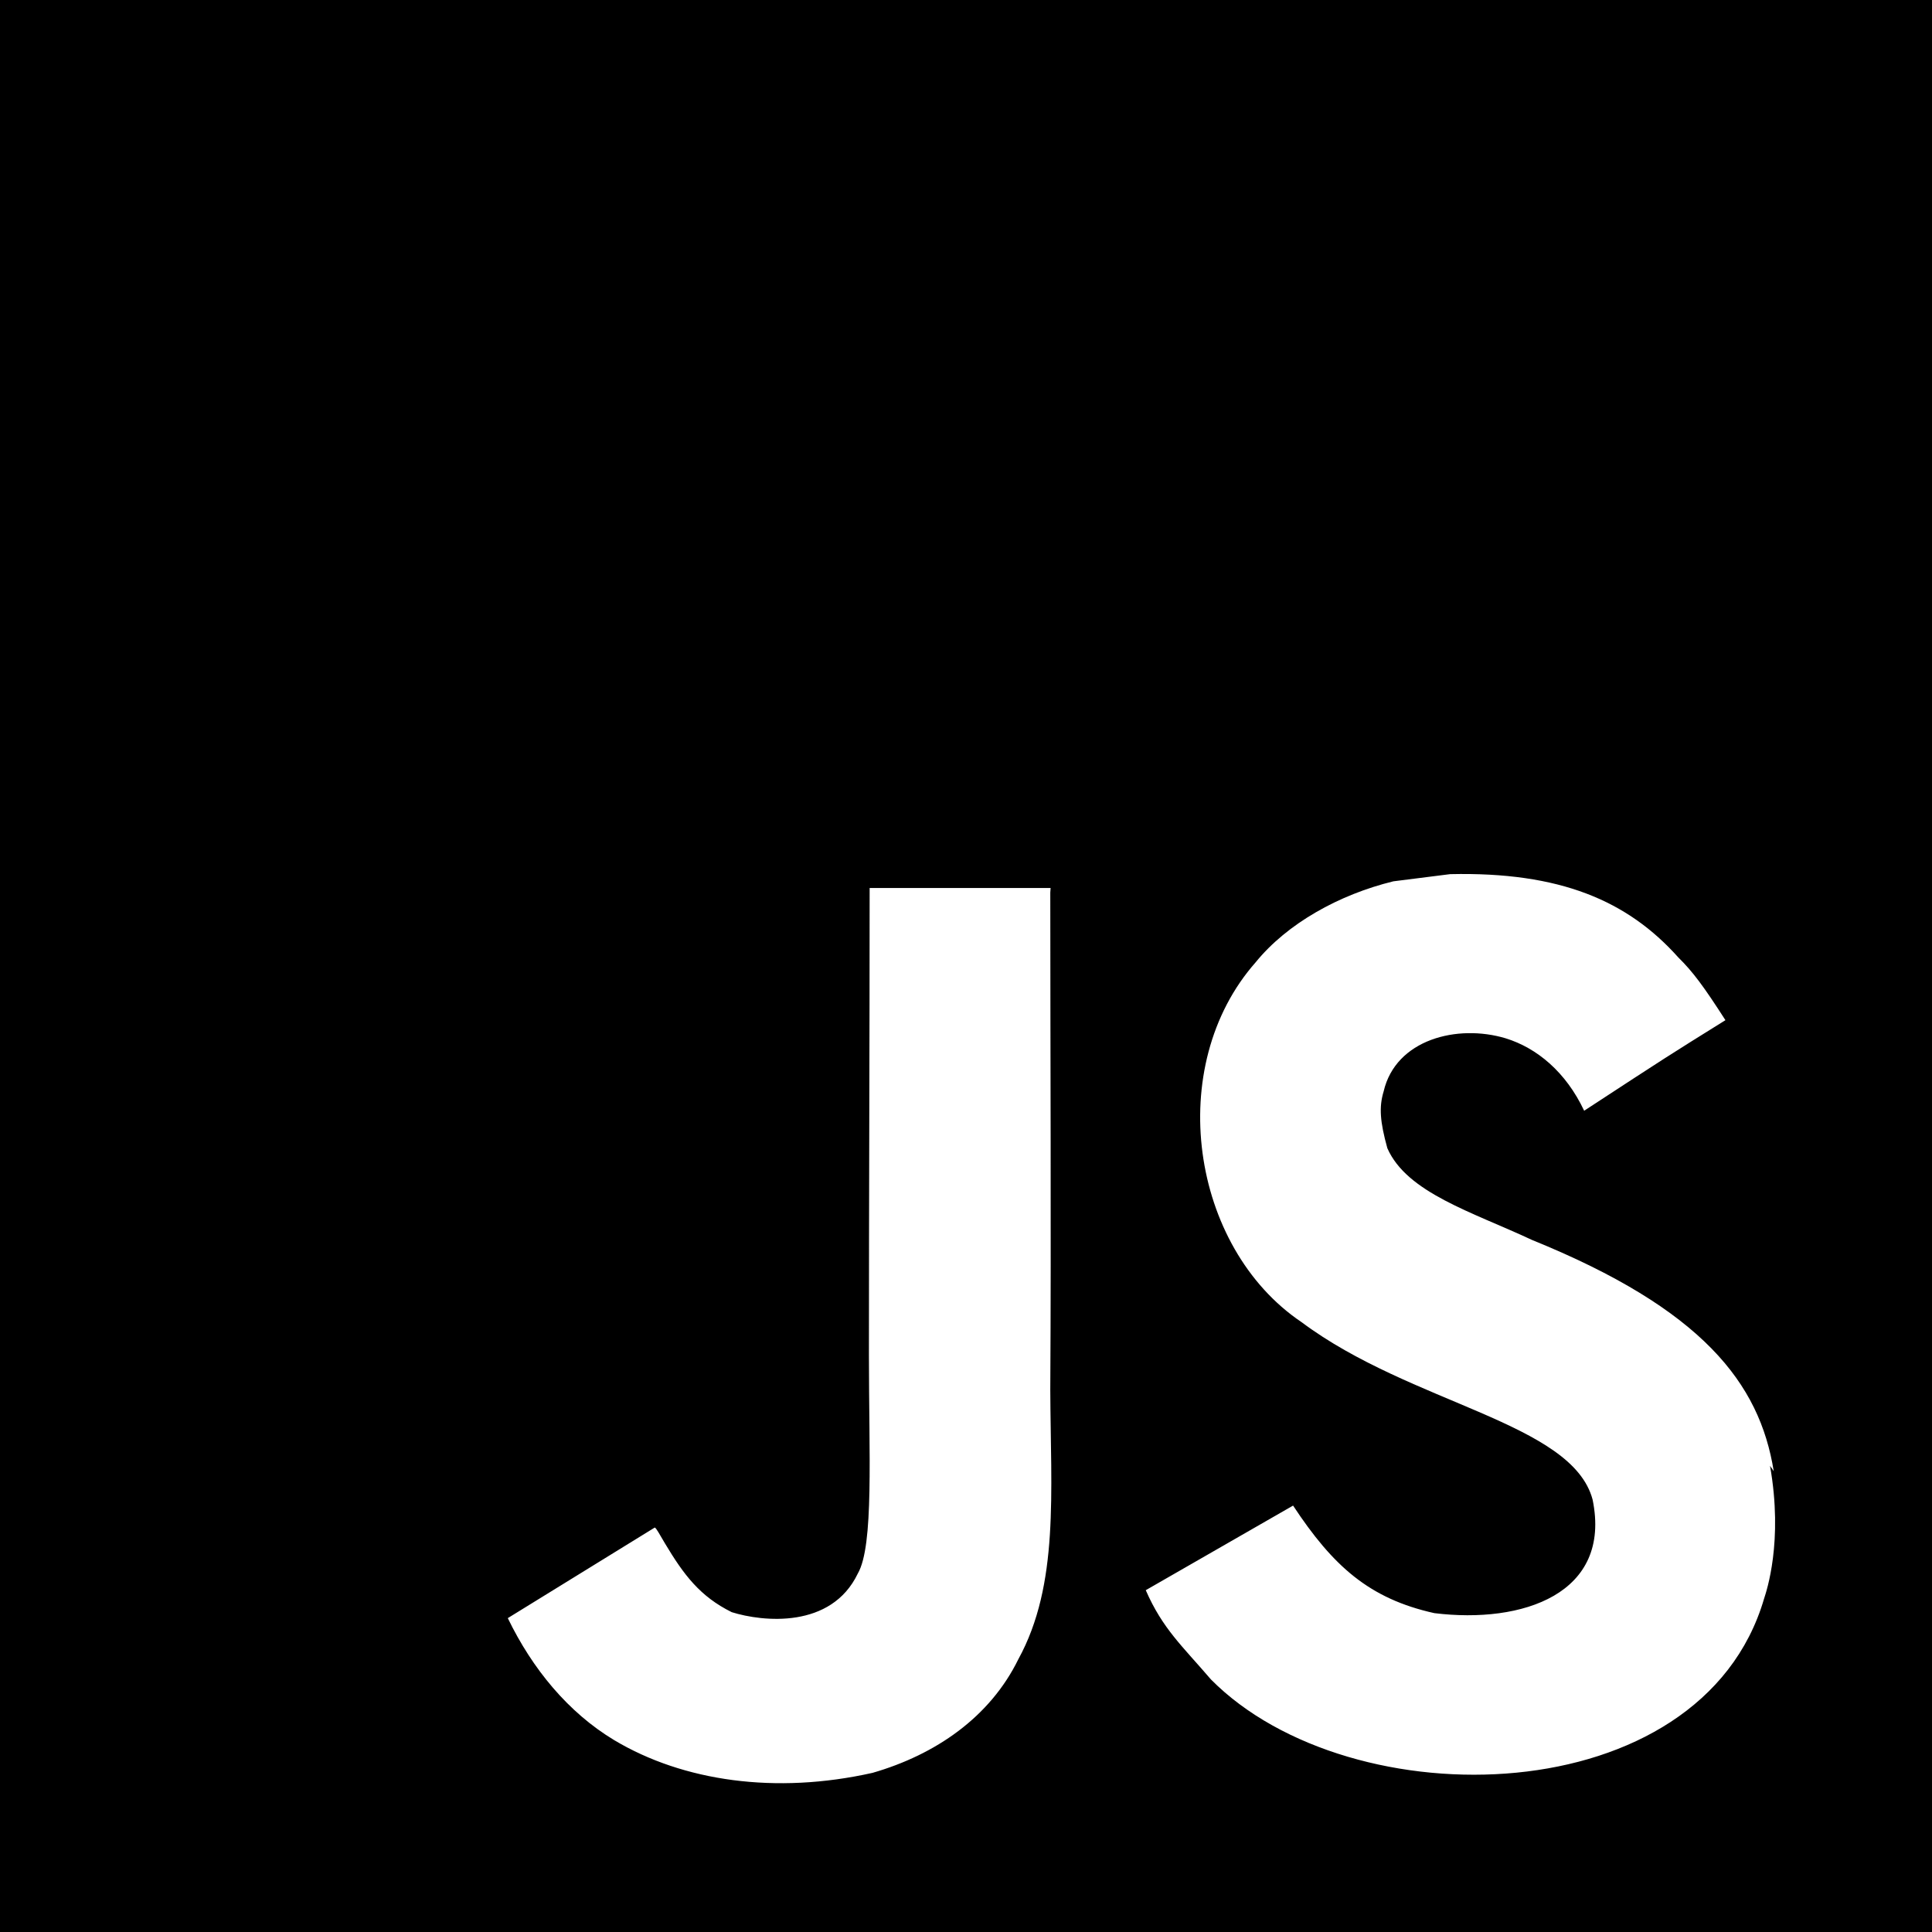
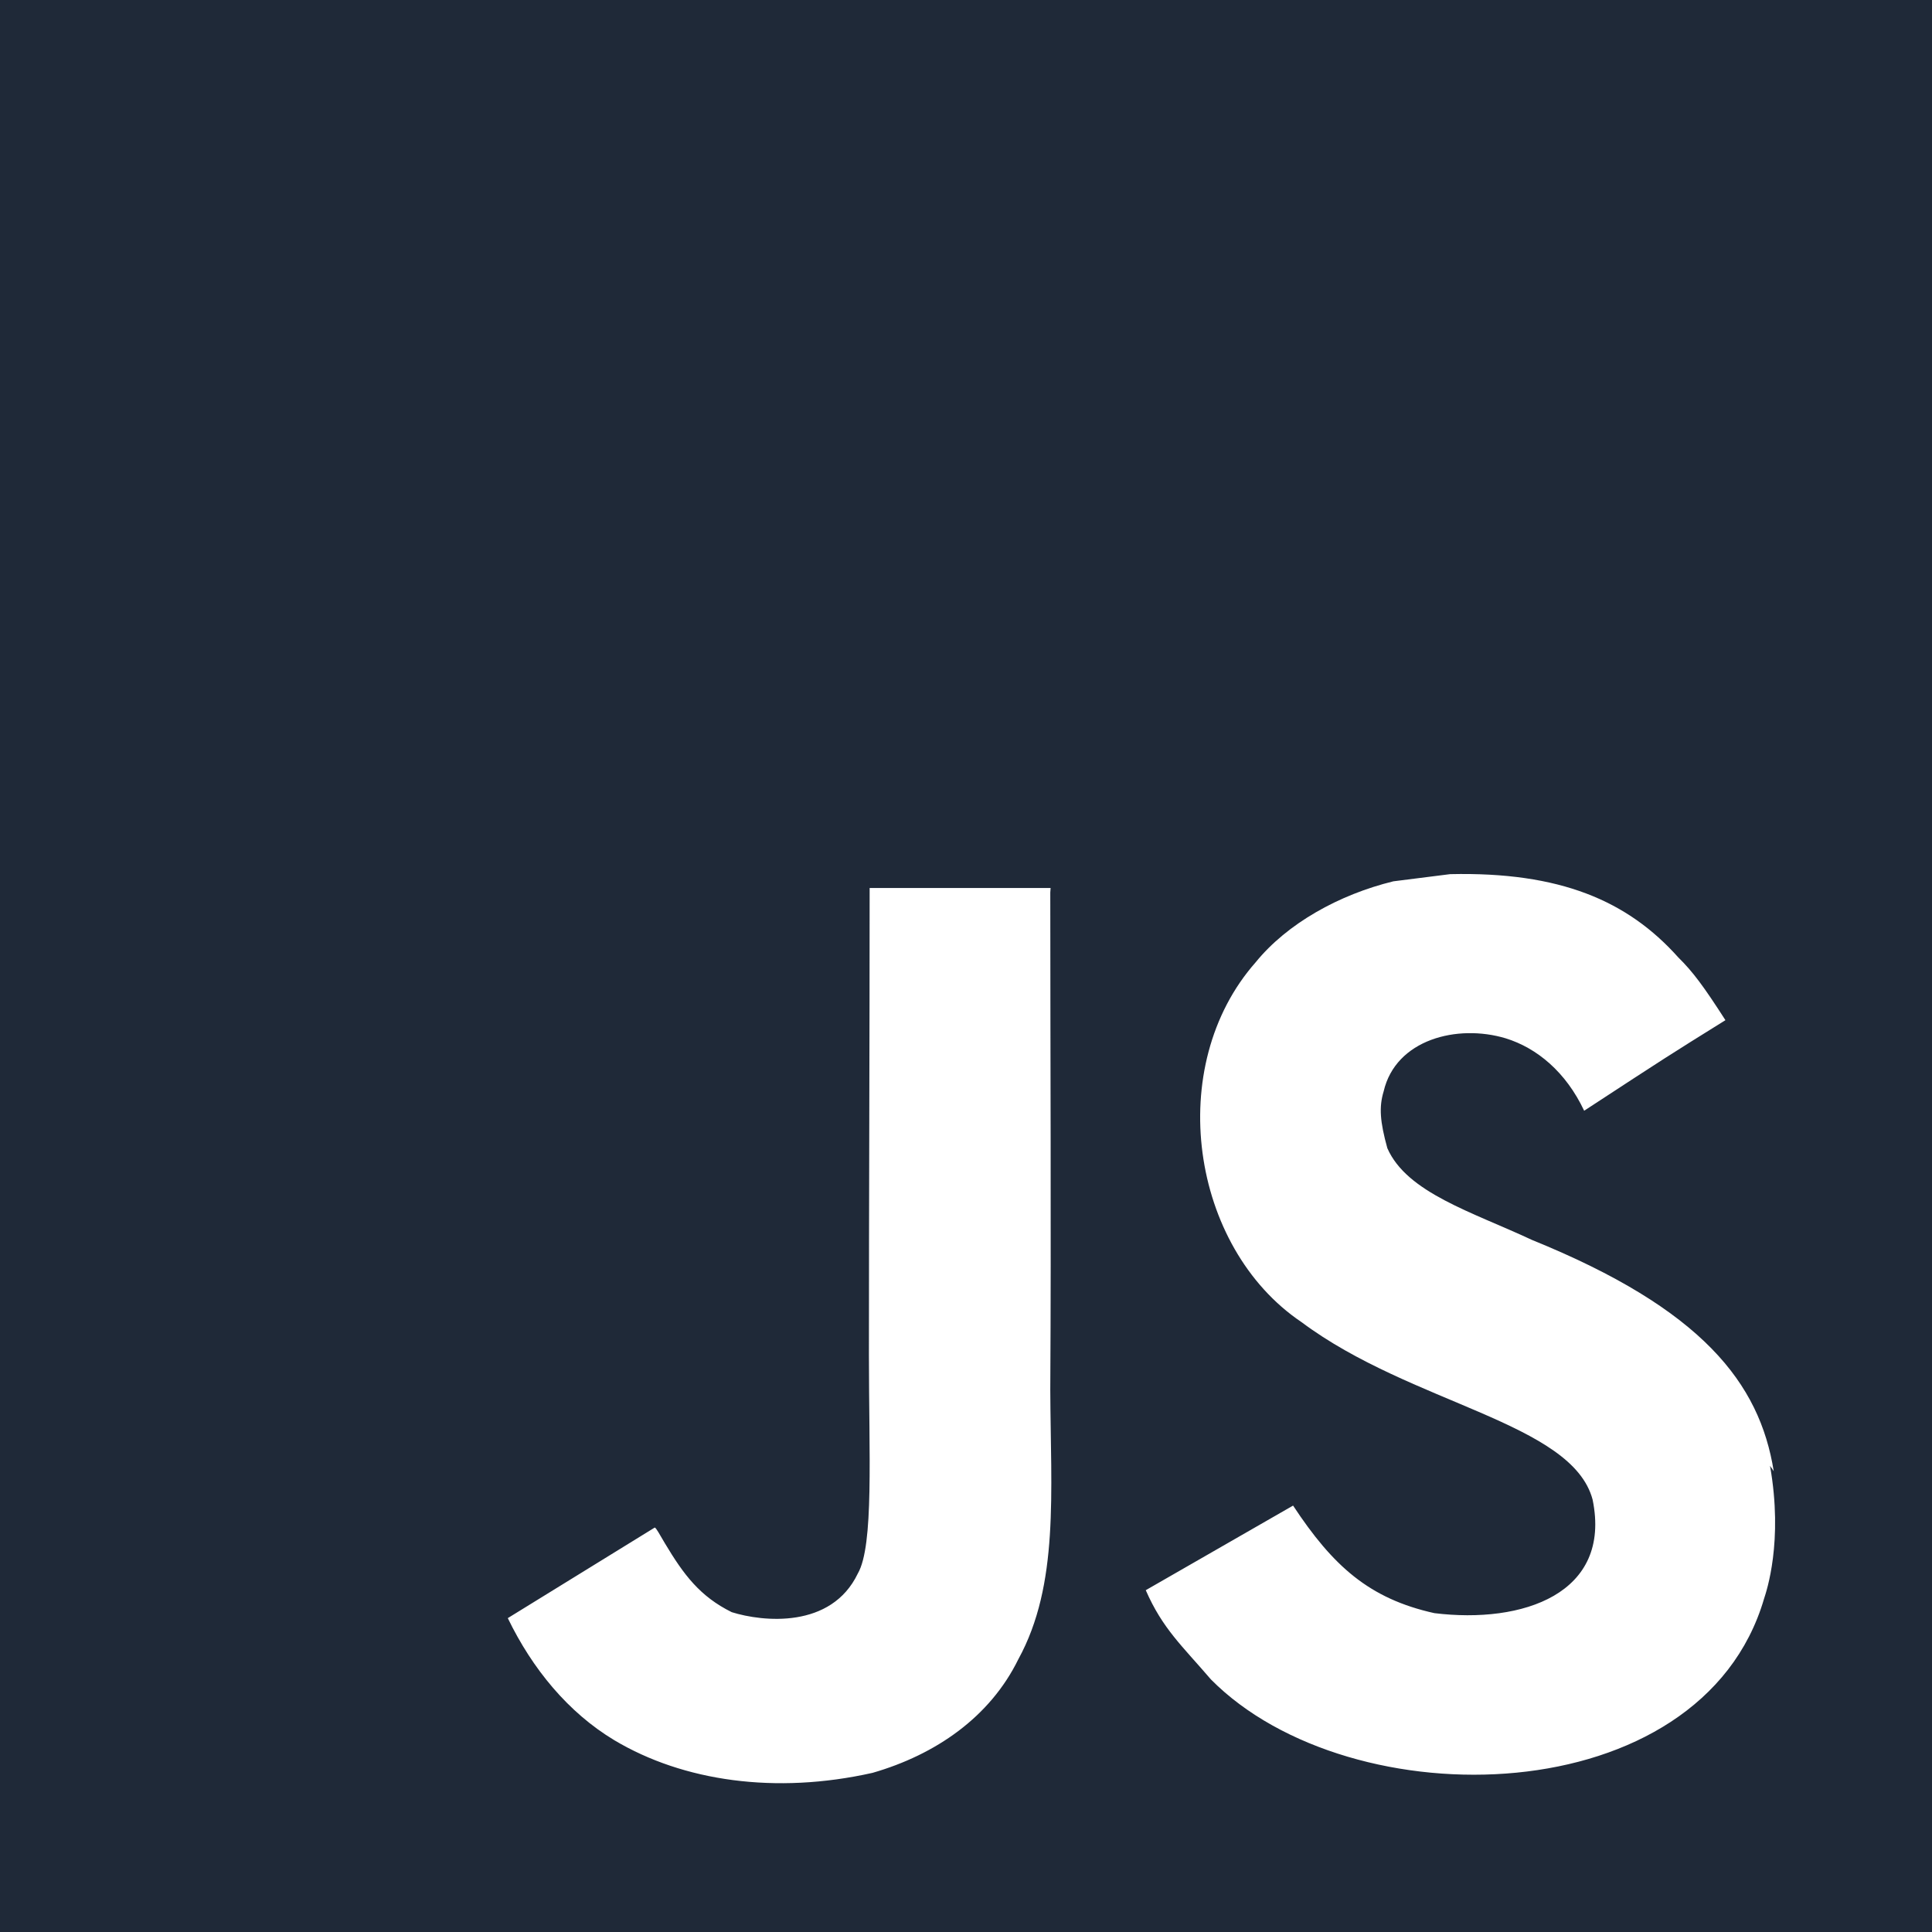
- <svg xmlns="http://www.w3.org/2000/svg" role="img" viewBox="0 0 24 24" style="fill: #000000;" fill="#000000">
+ <svg xmlns="http://www.w3.org/2000/svg" viewBox="0 0 24 24" fill="#1f2938">
  <path d="M0 0h24v24H0V0zm22.034 18.276c-.175-1.095-.888-2.015-3.003-2.873-.736-.345-1.554-.585-1.797-1.14-.091-.33-.105-.51-.046-.705.15-.646.915-.84 1.515-.66.39.12.75.42.976.9 1.034-.676 1.034-.676 1.755-1.125-.27-.42-.404-.601-.586-.78-.63-.705-1.469-1.065-2.834-1.034l-.705.089c-.676.165-1.32.525-1.71 1.005-1.14 1.291-.811 3.541.569 4.471 1.365 1.02 3.361 1.244 3.616 2.205.24 1.17-.87 1.545-1.966 1.41-.811-.18-1.26-.586-1.755-1.336l-1.83 1.051c.21.48.45.689.81 1.109 1.74 1.756 6.09 1.666 6.871-1.004.029-.09.24-.705.074-1.65l.046.067zm-8.983-7.245h-2.248c0 1.938-.009 3.864-.009 5.805 0 1.232.063 2.363-.138 2.711-.33.689-1.18.601-1.566.48-.396-.196-.597-.466-.83-.855-.063-.105-.11-.196-.127-.196l-1.825 1.125c.305.63.75 1.172 1.324 1.517.855.51 2.004.675 3.207.405.783-.226 1.458-.691 1.811-1.411.51-.93.402-2.07.397-3.346.012-2.054 0-4.109 0-6.179l.004-.056z" />
</svg>
